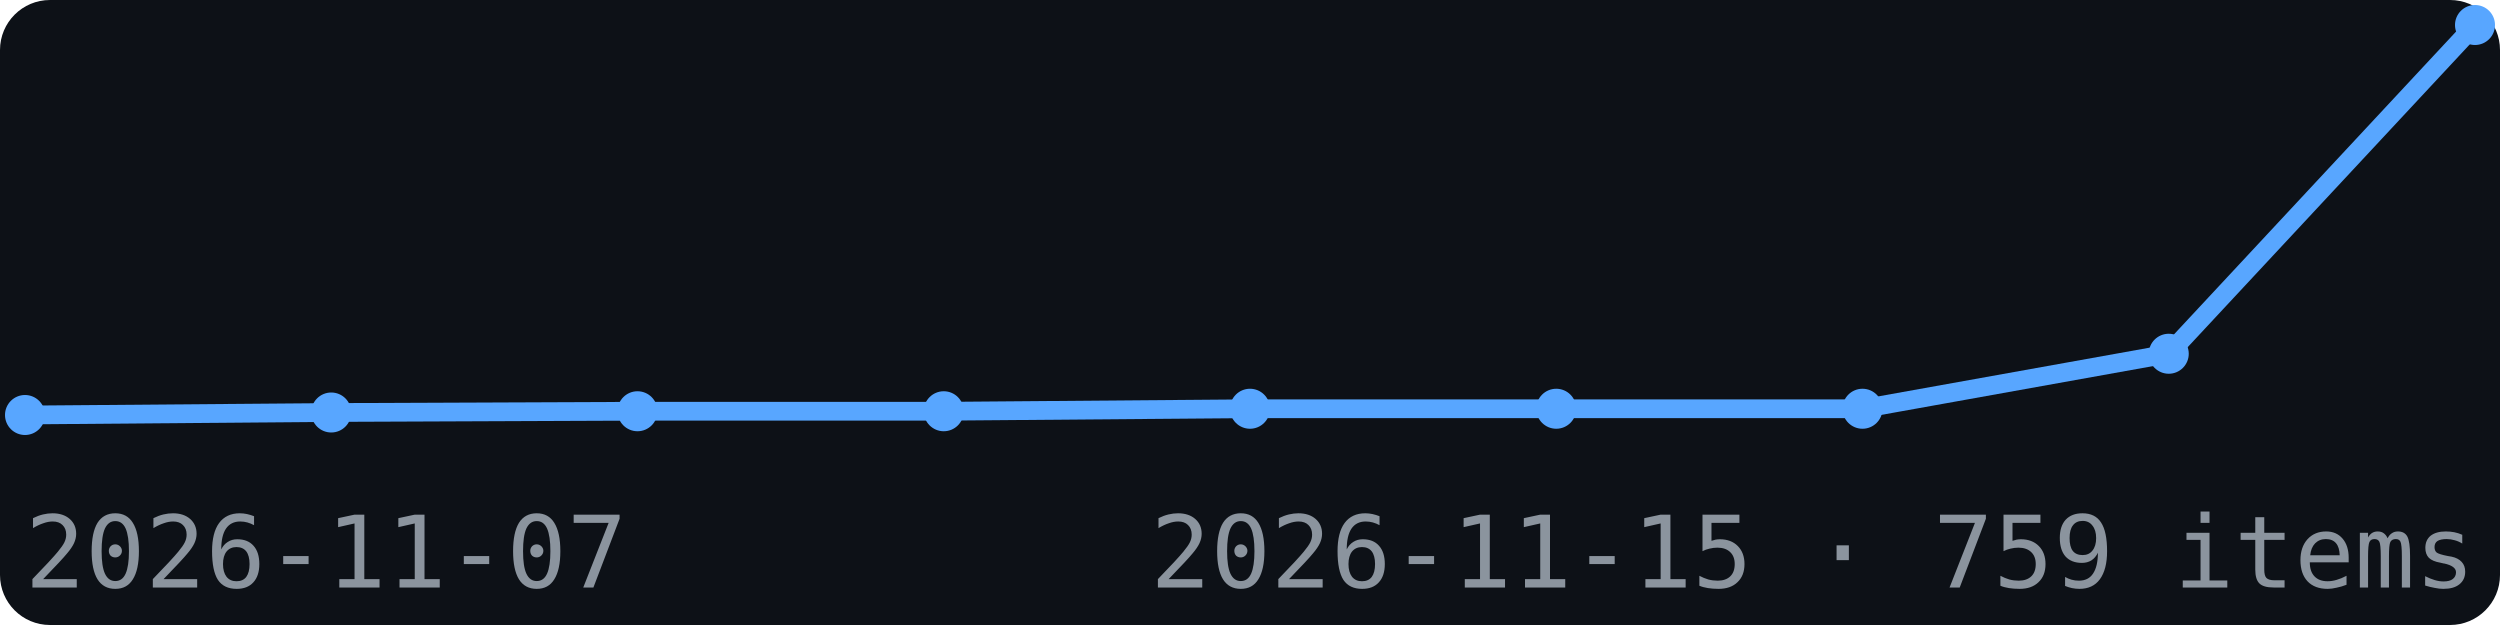
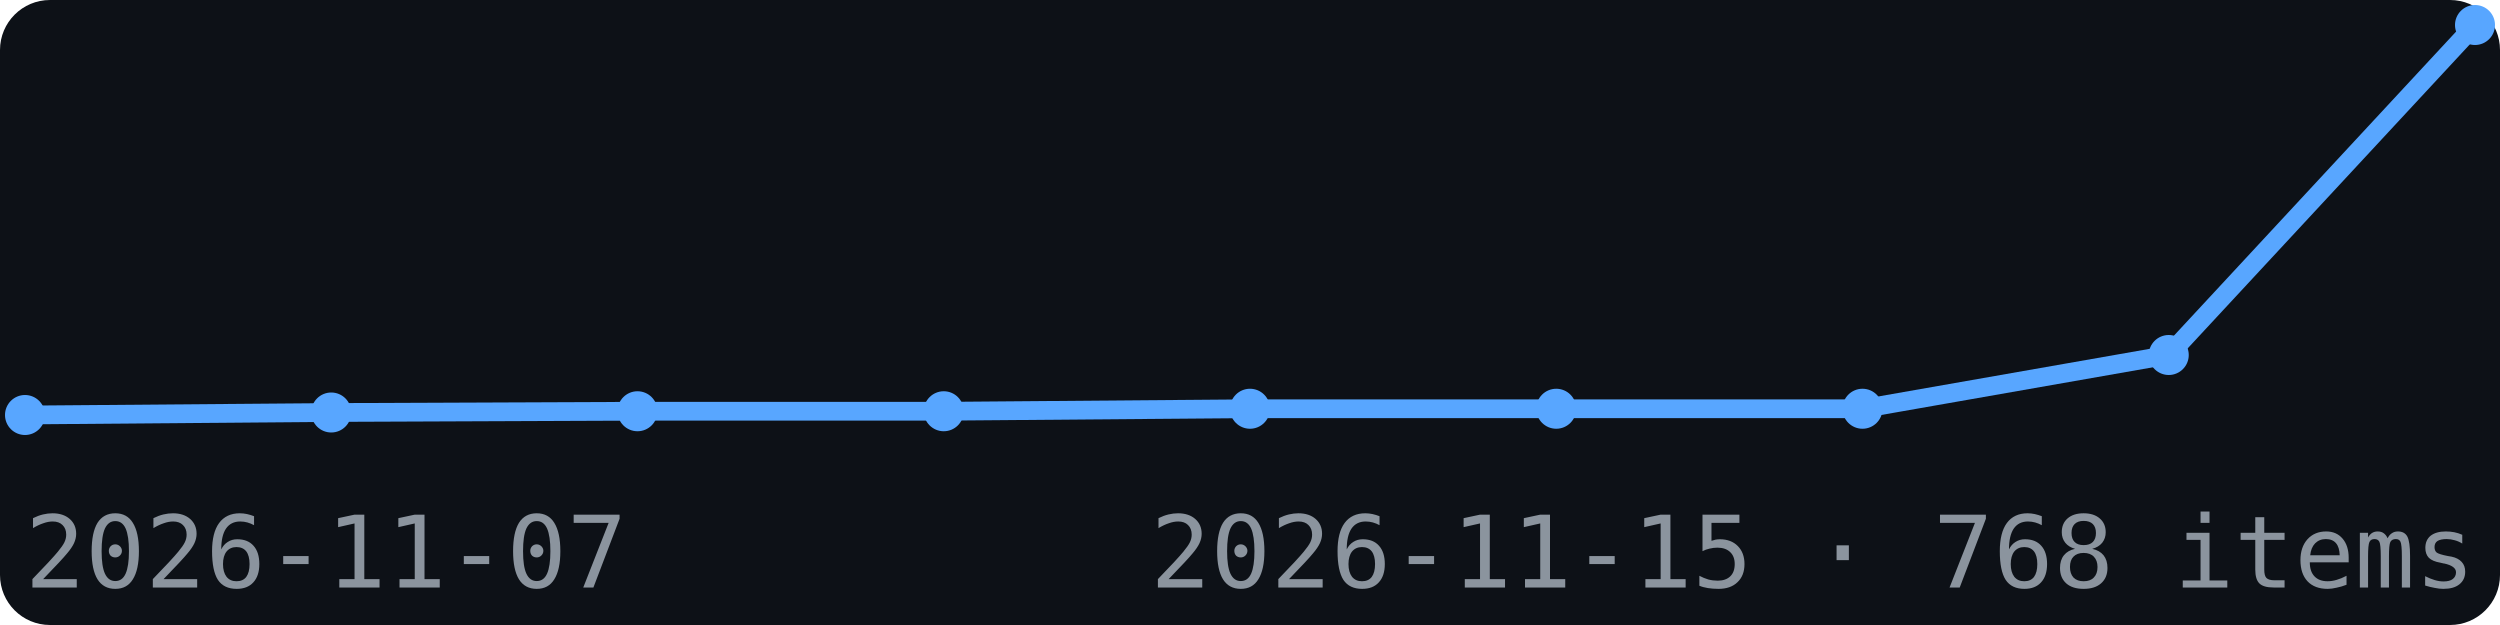
<svg xmlns="http://www.w3.org/2000/svg" width="200" height="50" viewBox="0 0 200 50" font-family="monospace">
  <rect width="200" height="50" fill="#0d1117" rx="4" />
-   <polyline points="2.0,33.2 26.5,33.0 51.0,32.9 75.5,32.9 100.0,32.7 124.5,32.7 149.0,32.7 173.5,28.3 198.0,2.0" fill="none" stroke="#58a6ff" stroke-width="1.5" />
+   <polyline points="2.0,33.2 26.5,33.0 51.0,32.9 75.5,32.9 100.0,32.7 124.5,32.7 149.0,32.7 173.5,28.4 198.0,2.0" fill="none" stroke="#58a6ff" stroke-width="1.5" />
  <circle cx="2.0" cy="33.2" r="1.6" fill="#58a6ff" />
  <circle cx="26.5" cy="33.0" r="1.6" fill="#58a6ff" />
  <circle cx="51.0" cy="32.9" r="1.6" fill="#58a6ff" />
  <circle cx="75.5" cy="32.9" r="1.6" fill="#58a6ff" />
  <circle cx="100.0" cy="32.7" r="1.6" fill="#58a6ff" />
  <circle cx="124.5" cy="32.7" r="1.6" fill="#58a6ff" />
  <circle cx="149.0" cy="32.7" r="1.6" fill="#58a6ff" />
-   <circle cx="173.5" cy="28.3" r="1.6" fill="#58a6ff" />
+   <circle cx="173.5" cy="28.4" r="1.6" fill="#58a6ff" />
  <circle cx="198.0" cy="2.0" r="1.6" fill="#58a6ff" />
  <text x="2" y="47" font-size="8" fill="#8b949e">2026-11-07</text>
-   <text x="198" y="47" font-size="8" fill="#8b949e" text-anchor="end">2026-11-15 · 759 items</text>
+   <text x="198" y="47" font-size="8" fill="#8b949e" text-anchor="end">2026-11-15 · 768 items</text>
</svg>
